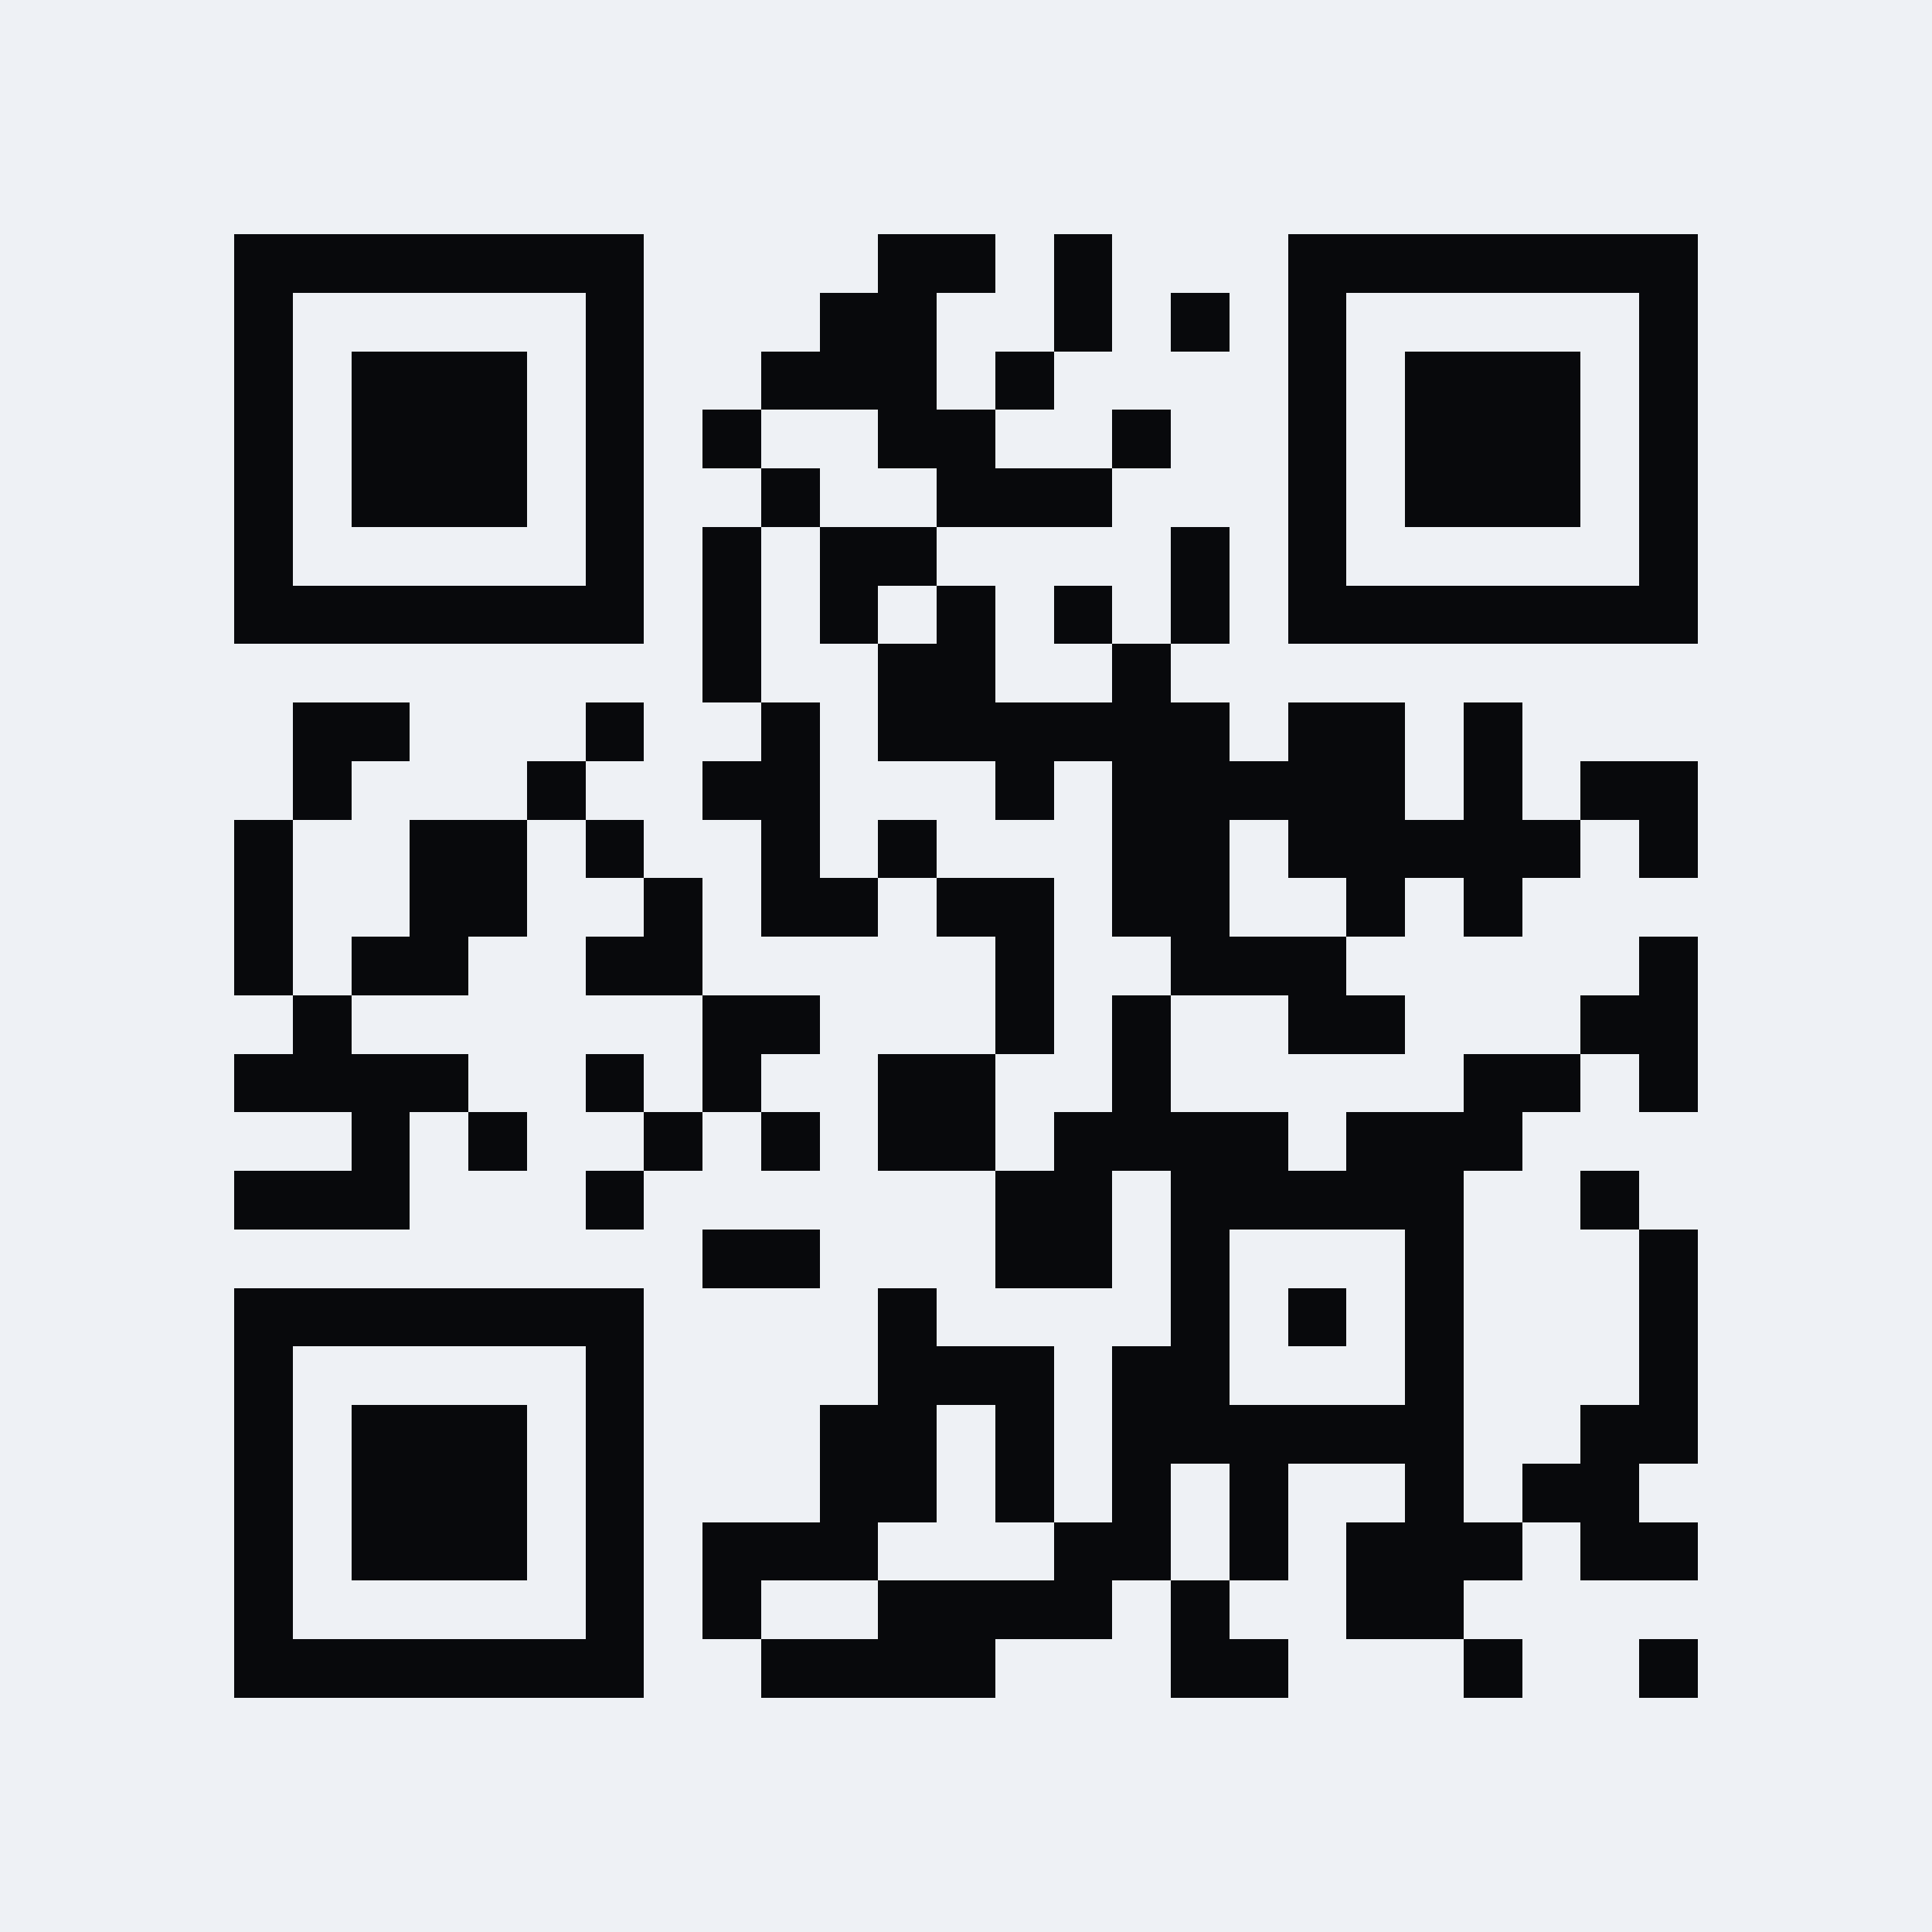
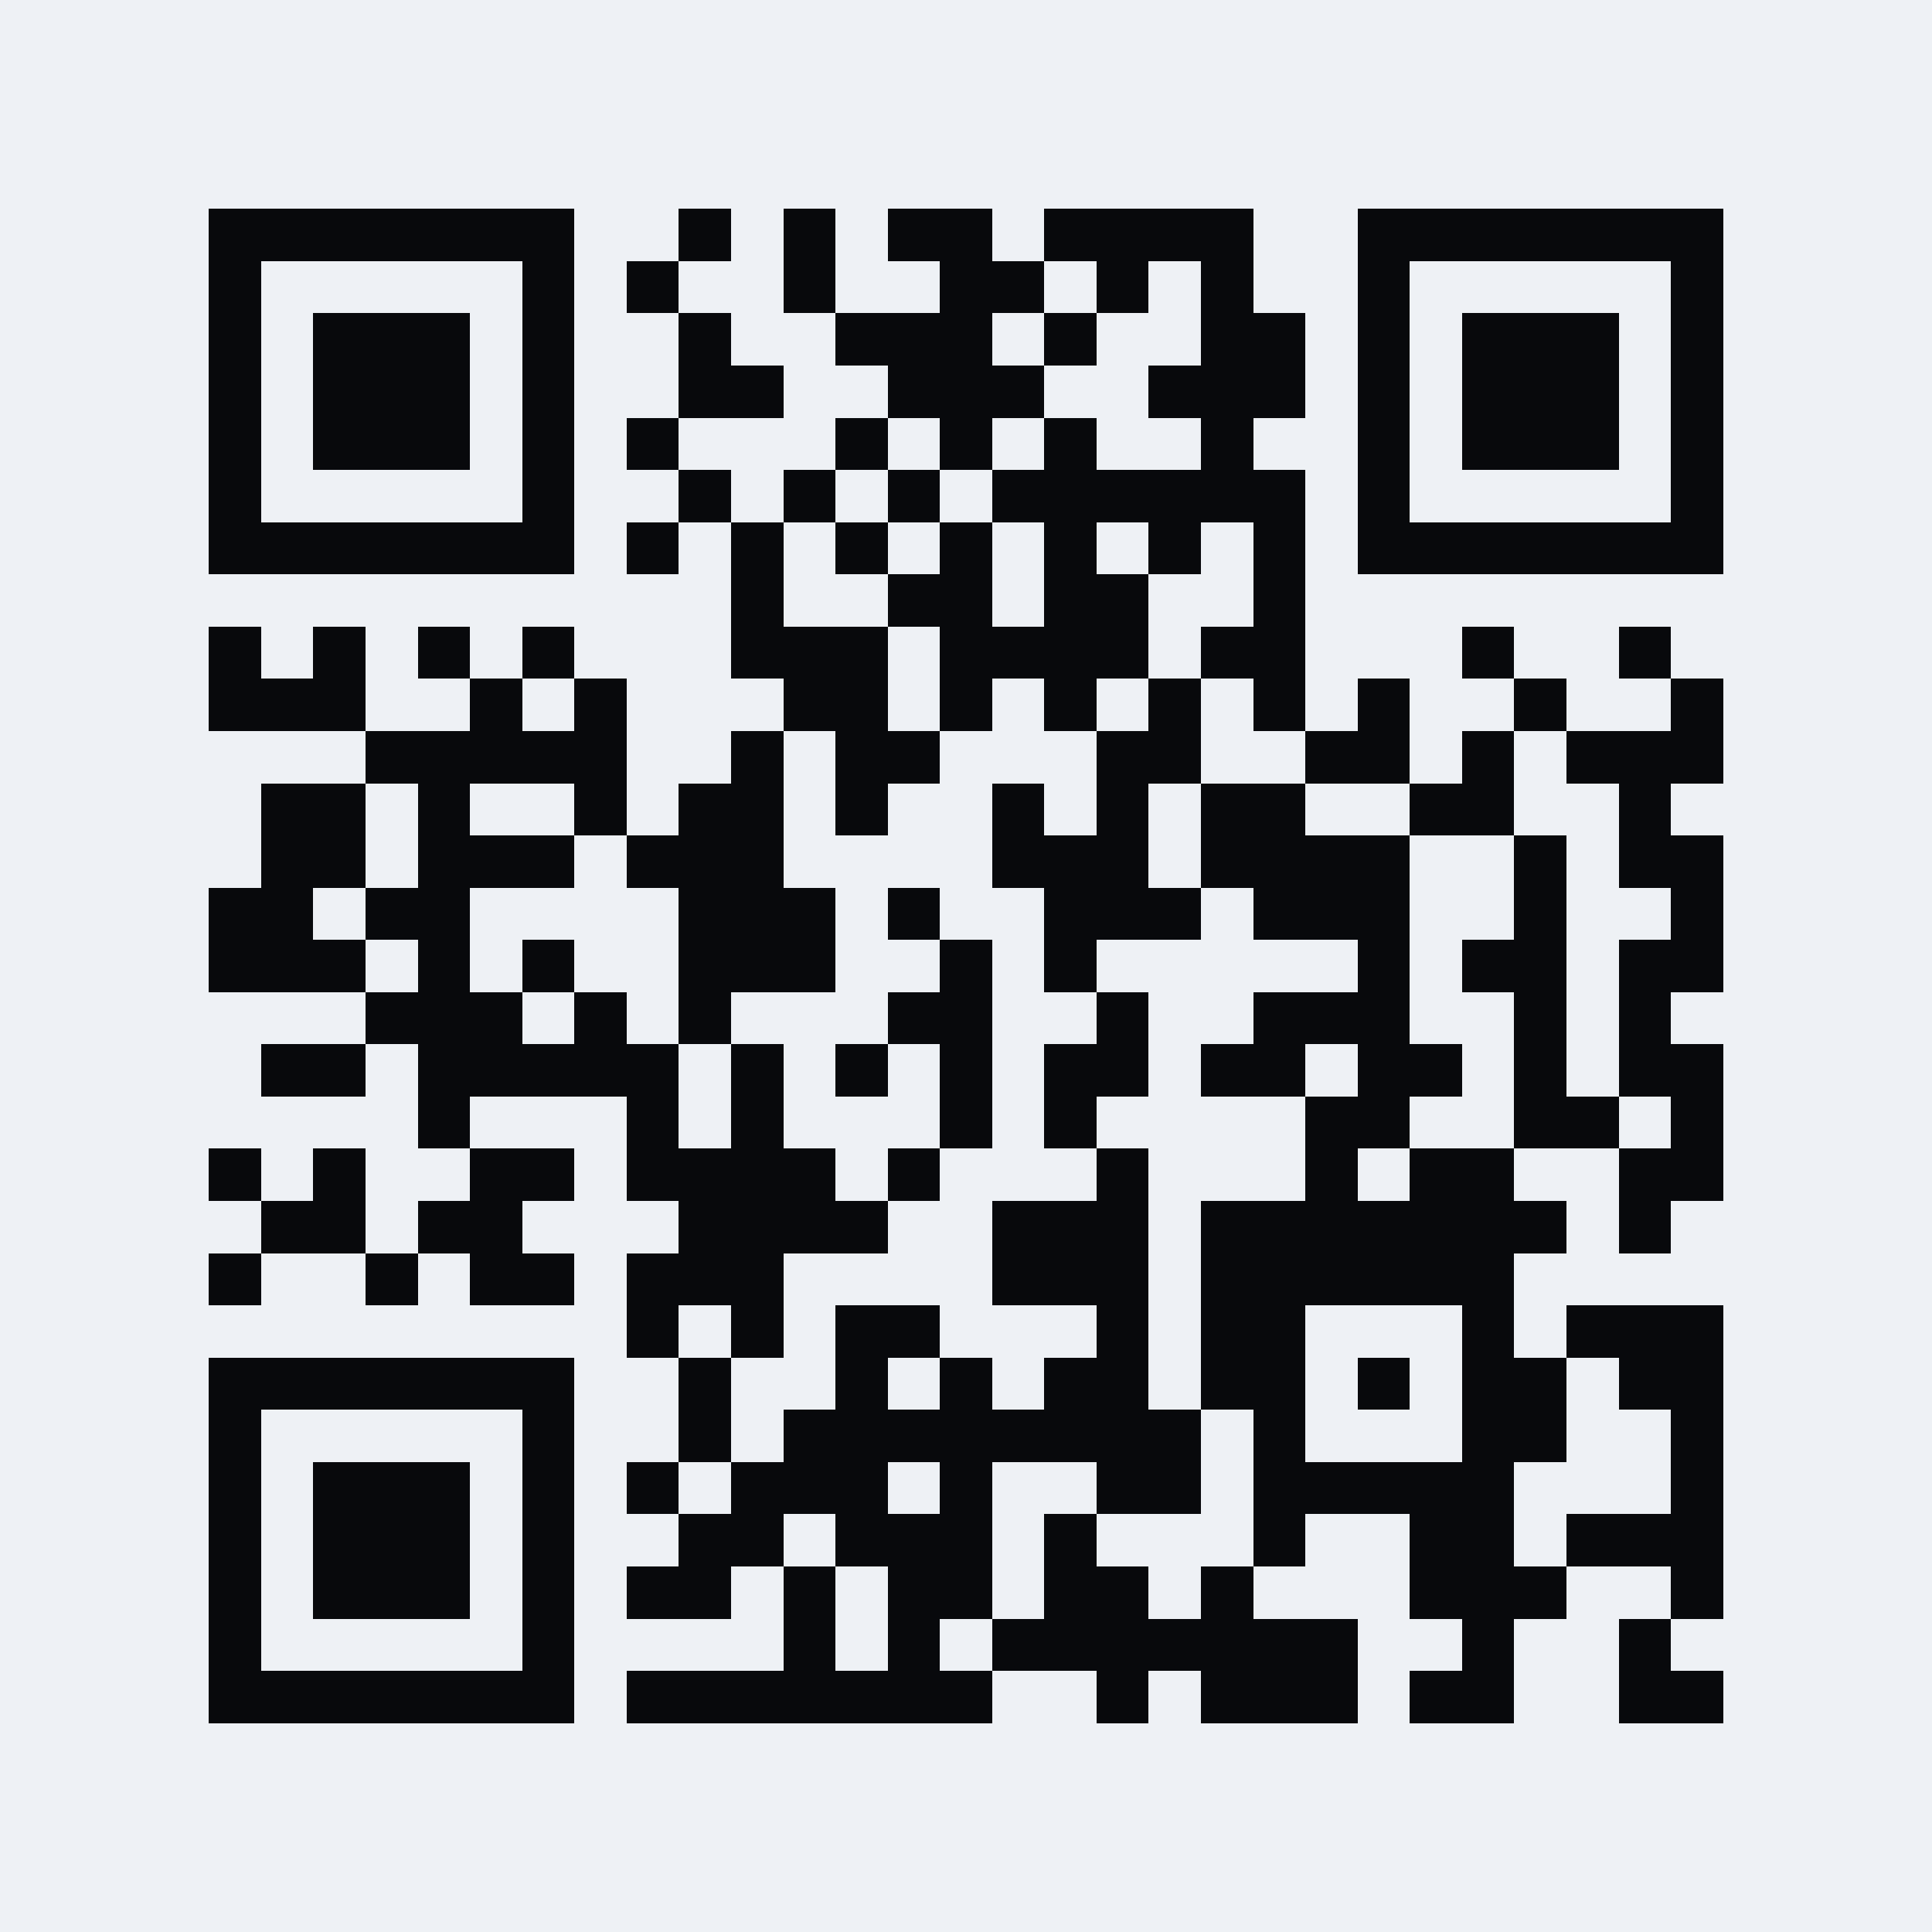
- <svg xmlns="http://www.w3.org/2000/svg" viewBox="0 0 33 33" shape-rendering="crispEdges">
-   <path fill="#eef1f5" d="M0 0h33v33h-33z" />
-   <path stroke="#08090c" d="M4 4.5h7m4 0h2m1 0h1m3 0h7m-25 1h1m5 0h1m3 0h2m2 0h1m1 0h1m1 0h1m5 0h1m-25 1h1m1 0h3m1 0h1m2 0h3m1 0h1m4 0h1m1 0h3m1 0h1m-25 1h1m1 0h3m1 0h1m1 0h1m2 0h2m2 0h1m2 0h1m1 0h3m1 0h1m-25 1h1m1 0h3m1 0h1m2 0h1m2 0h3m3 0h1m1 0h3m1 0h1m-25 1h1m5 0h1m1 0h1m1 0h2m4 0h1m1 0h1m5 0h1m-25 1h7m1 0h1m1 0h1m1 0h1m1 0h1m1 0h1m1 0h7m-17 1h1m2 0h2m2 0h1m-15 1h2m3 0h1m2 0h1m1 0h6m1 0h2m1 0h1m-21 1h1m3 0h1m2 0h2m3 0h1m1 0h5m1 0h1m1 0h2m-25 1h1m2 0h2m1 0h1m2 0h1m1 0h1m3 0h2m1 0h5m1 0h1m-25 1h1m2 0h2m2 0h1m1 0h2m1 0h2m1 0h2m2 0h1m1 0h1m-22 1h1m1 0h2m2 0h2m5 0h1m2 0h3m5 0h1m-24 1h1m6 0h2m3 0h1m1 0h1m2 0h2m3 0h2m-25 1h4m2 0h1m1 0h1m2 0h2m2 0h1m5 0h2m1 0h1m-23 1h1m1 0h1m2 0h1m1 0h1m1 0h2m1 0h4m1 0h3m-22 1h3m3 0h1m6 0h2m1 0h5m2 0h1m-16 1h2m3 0h2m1 0h1m3 0h1m3 0h1m-25 1h7m4 0h1m4 0h1m1 0h1m1 0h1m3 0h1m-25 1h1m5 0h1m4 0h3m1 0h2m3 0h1m3 0h1m-25 1h1m1 0h3m1 0h1m3 0h2m1 0h1m1 0h6m2 0h2m-25 1h1m1 0h3m1 0h1m3 0h2m1 0h1m1 0h1m1 0h1m2 0h1m1 0h2m-24 1h1m1 0h3m1 0h1m1 0h3m3 0h2m1 0h1m1 0h3m1 0h2m-25 1h1m5 0h1m1 0h1m2 0h4m1 0h1m2 0h2m-21 1h7m2 0h4m3 0h2m3 0h1m2 0h1" />
+ <svg xmlns="http://www.w3.org/2000/svg" viewBox="0 0 37 37" shape-rendering="crispEdges">
+   <path fill="#eef1f5" d="M0 0h37v37h-37z" />
+   <path stroke="#08090c" d="M4 4.5h7m2 0h1m1 0h1m1 0h2m1 0h4m2 0h7m-29 1h1m5 0h1m1 0h1m2 0h1m2 0h2m1 0h1m1 0h1m2 0h1m5 0h1m-29 1h1m1 0h3m1 0h1m2 0h1m2 0h3m1 0h1m2 0h2m1 0h1m1 0h3m1 0h1m-29 1h1m1 0h3m1 0h1m2 0h2m2 0h3m2 0h3m1 0h1m1 0h3m1 0h1m-29 1h1m1 0h3m1 0h1m1 0h1m3 0h1m1 0h1m1 0h1m2 0h1m2 0h1m1 0h3m1 0h1m-29 1h1m5 0h1m2 0h1m1 0h1m1 0h1m1 0h6m1 0h1m5 0h1m-29 1h7m1 0h1m1 0h1m1 0h1m1 0h1m1 0h1m1 0h1m1 0h1m1 0h7m-19 1h1m2 0h2m1 0h2m2 0h1m-21 1h1m1 0h1m1 0h1m1 0h1m3 0h3m1 0h4m1 0h2m3 0h1m2 0h1m-28 1h3m2 0h1m1 0h1m3 0h2m1 0h1m1 0h1m1 0h1m1 0h1m1 0h1m2 0h1m2 0h1m-26 1h5m2 0h1m1 0h2m3 0h2m2 0h2m1 0h1m1 0h3m-28 1h2m1 0h1m2 0h1m1 0h2m1 0h1m2 0h1m1 0h1m1 0h2m2 0h2m2 0h1m-27 1h2m1 0h3m1 0h3m4 0h3m1 0h4m2 0h1m1 0h2m-29 1h2m1 0h2m4 0h3m1 0h1m2 0h3m1 0h3m2 0h1m2 0h1m-29 1h3m1 0h1m1 0h1m2 0h3m2 0h1m1 0h1m5 0h1m1 0h2m1 0h2m-26 1h3m1 0h1m1 0h1m3 0h2m2 0h1m2 0h3m2 0h1m1 0h1m-27 1h2m1 0h5m1 0h1m1 0h1m1 0h1m1 0h2m1 0h2m1 0h2m1 0h1m1 0h2m-25 1h1m3 0h1m1 0h1m3 0h1m1 0h1m4 0h2m2 0h2m1 0h1m-29 1h1m1 0h1m2 0h2m1 0h4m1 0h1m3 0h1m3 0h1m1 0h2m2 0h2m-28 1h2m1 0h2m3 0h4m2 0h3m1 0h7m1 0h1m-28 1h1m2 0h1m1 0h2m1 0h3m4 0h3m1 0h6m-17 1h1m1 0h1m1 0h2m3 0h1m1 0h2m3 0h1m1 0h3m-29 1h7m2 0h1m2 0h1m1 0h1m1 0h2m1 0h2m1 0h1m1 0h2m1 0h2m-29 1h1m5 0h1m2 0h1m1 0h8m1 0h1m3 0h2m2 0h1m-29 1h1m1 0h3m1 0h1m1 0h1m1 0h3m1 0h1m2 0h2m1 0h5m3 0h1m-29 1h1m1 0h3m1 0h1m2 0h2m1 0h3m1 0h1m3 0h1m2 0h2m1 0h3m-29 1h1m1 0h3m1 0h1m1 0h2m1 0h1m1 0h2m1 0h2m1 0h1m3 0h3m2 0h1m-29 1h1m5 0h1m4 0h1m1 0h1m1 0h7m2 0h1m2 0h1m-28 1h7m1 0h7m2 0h1m1 0h3m1 0h2m2 0h2" />
</svg>
